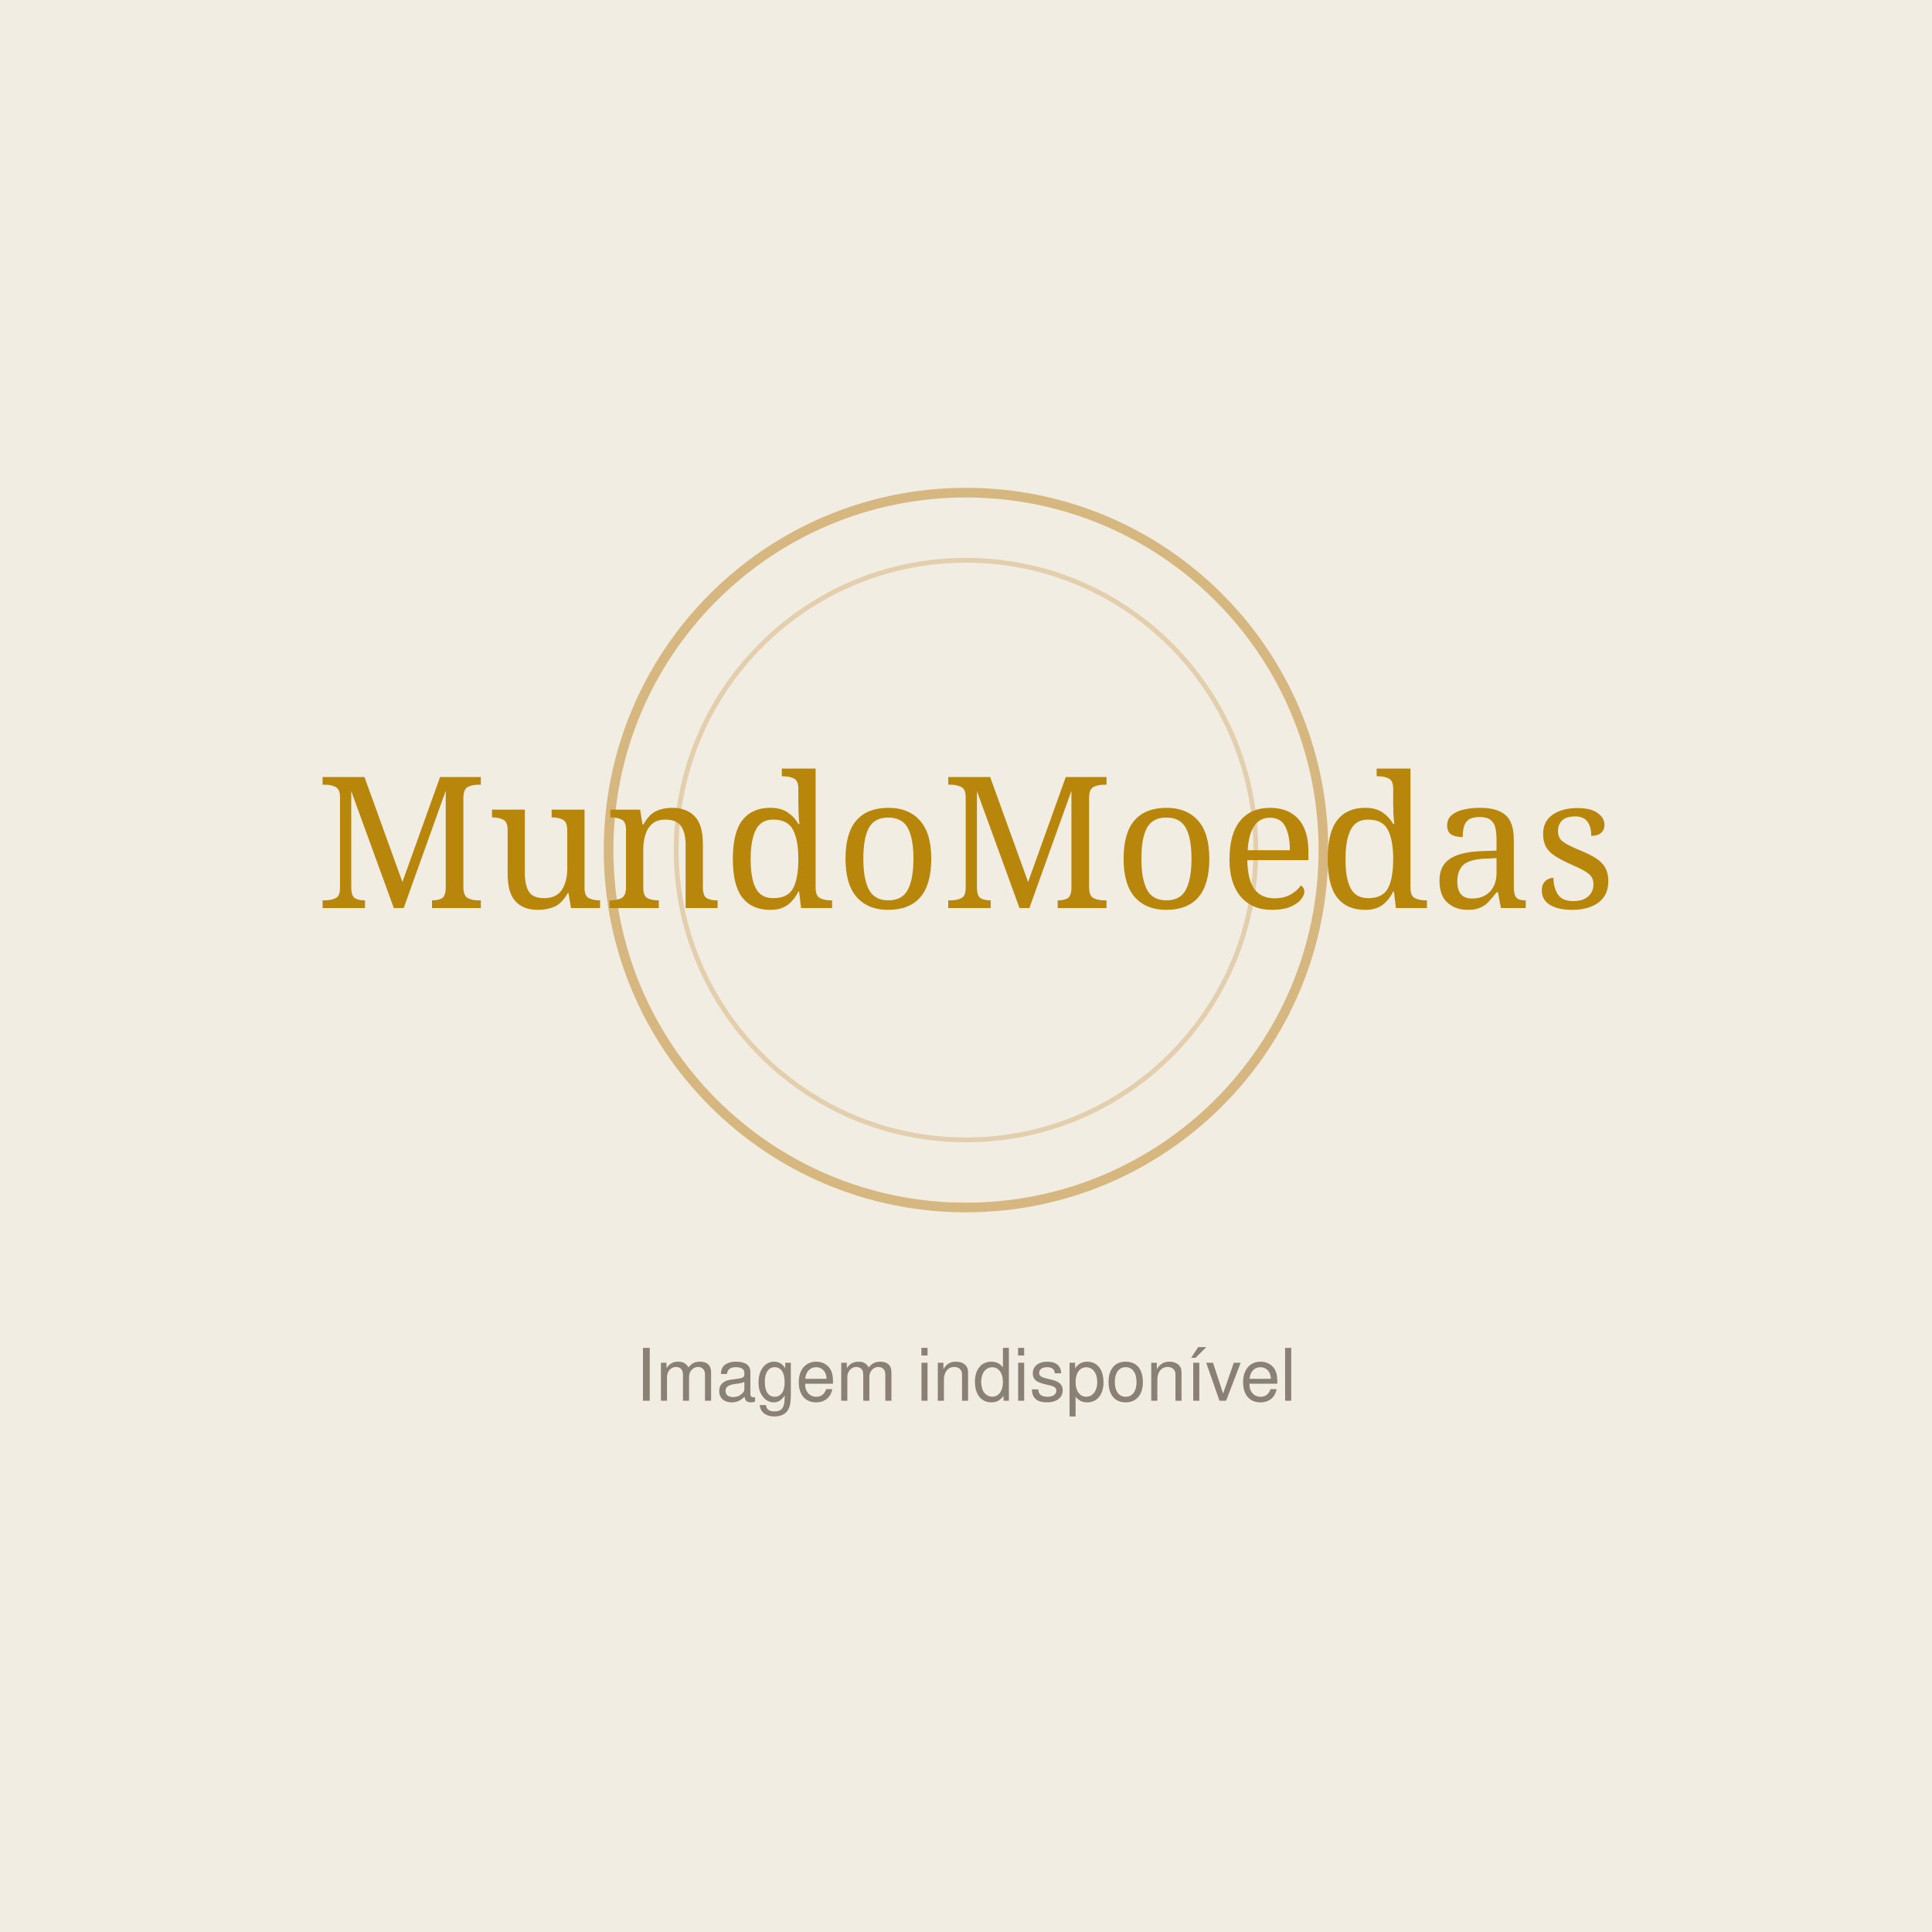
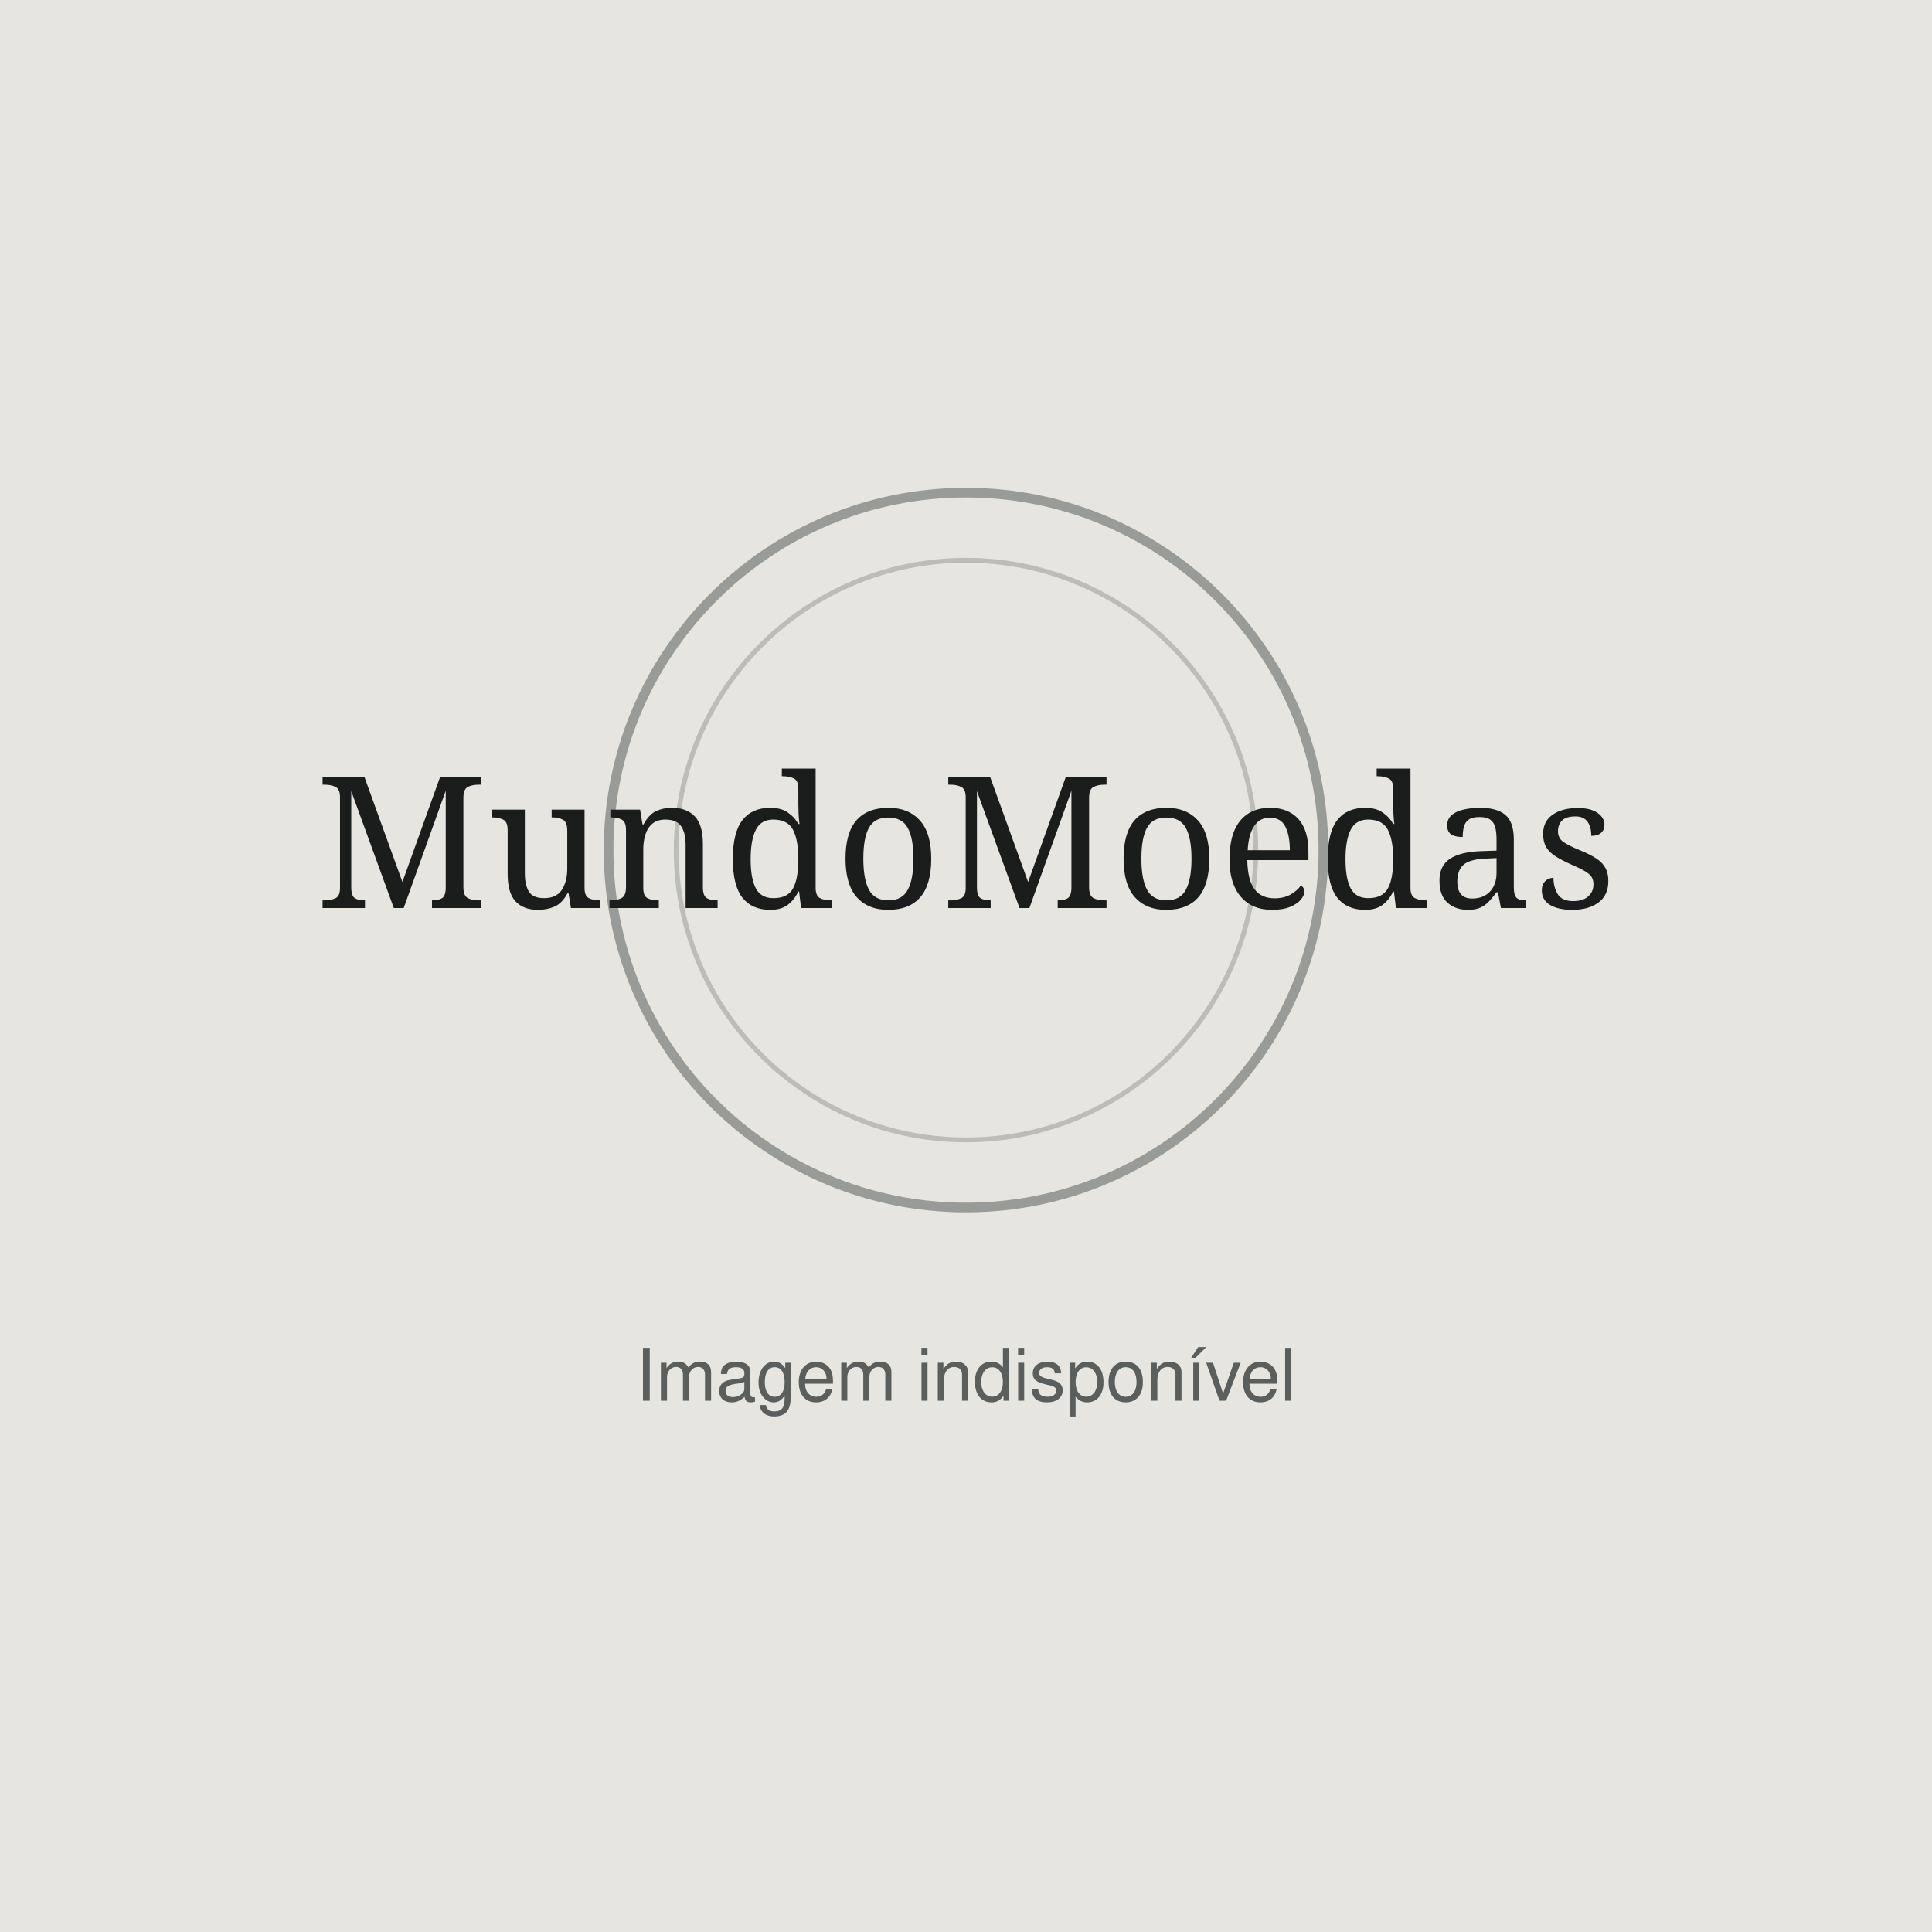
<svg xmlns="http://www.w3.org/2000/svg" viewBox="0 0 400 400" role="img" aria-label="Imagem indisponível">
-   <rect width="400" height="400" fill="#F2EDE3" />
-   <circle cx="200" cy="176" r="74" fill="none" stroke="#C08B2E" stroke-width="2" opacity=".55" />
-   <circle cx="200" cy="176" r="60" fill="none" stroke="#C08B2E" stroke-width="1" opacity=".3" />
-   <text x="200" y="188" text-anchor="middle" font-family="Georgia, serif" font-size="38" fill="#B8860B">MundoMoedas</text>
-   <text x="200" y="290" text-anchor="middle" font-family="Helvetica, Arial, sans-serif" font-size="15" fill="#8A8074">Imagem indisponível</text>
+   <rect width="400" height="400" fill="#E6E5E0" />
+   <circle cx="200" cy="176" r="74" fill="none" stroke="#5A5E5C" stroke-width="2" opacity=".55" />
+   <circle cx="200" cy="176" r="60" fill="none" stroke="#5A5E5C" stroke-width="1" opacity=".3" />
+   <text x="200" y="188" text-anchor="middle" font-family="Georgia, serif" font-size="38" fill="#1B1D1C">MundoMoedas</text>
+   <text x="200" y="290" text-anchor="middle" font-family="Helvetica, Arial, sans-serif" font-size="15" fill="#5A5E5C">Imagem indisponível</text>
</svg>
